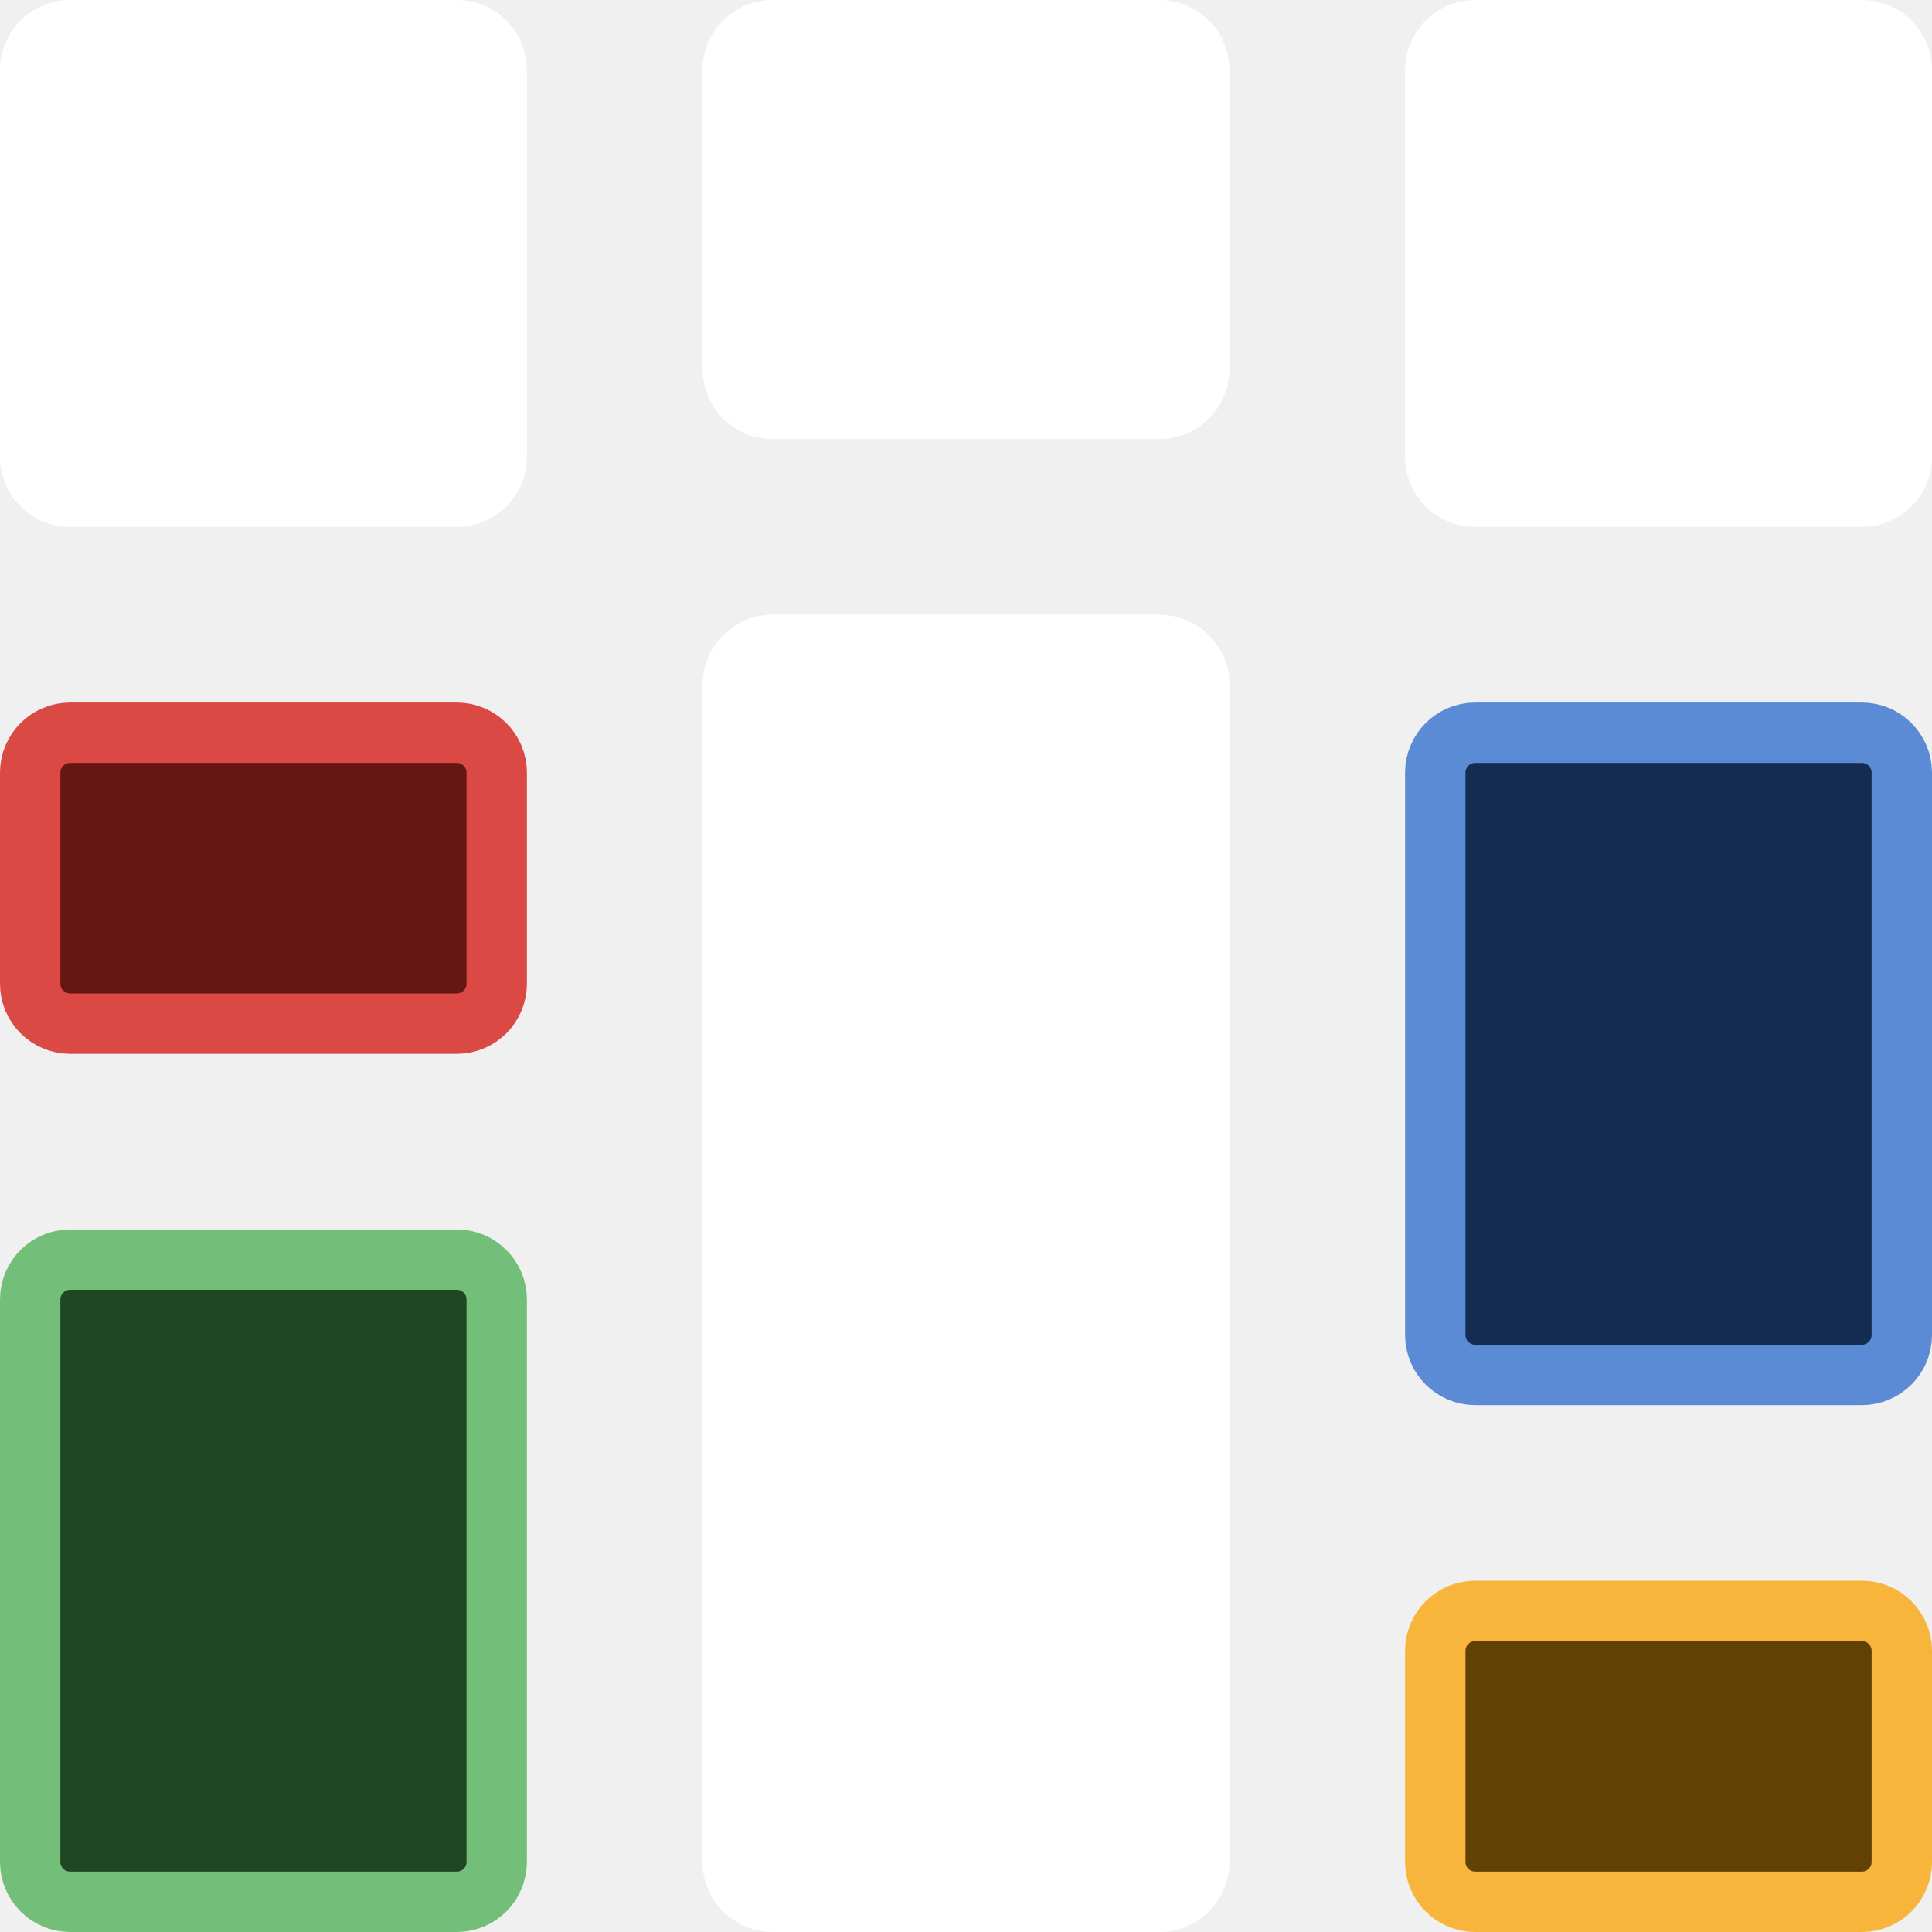
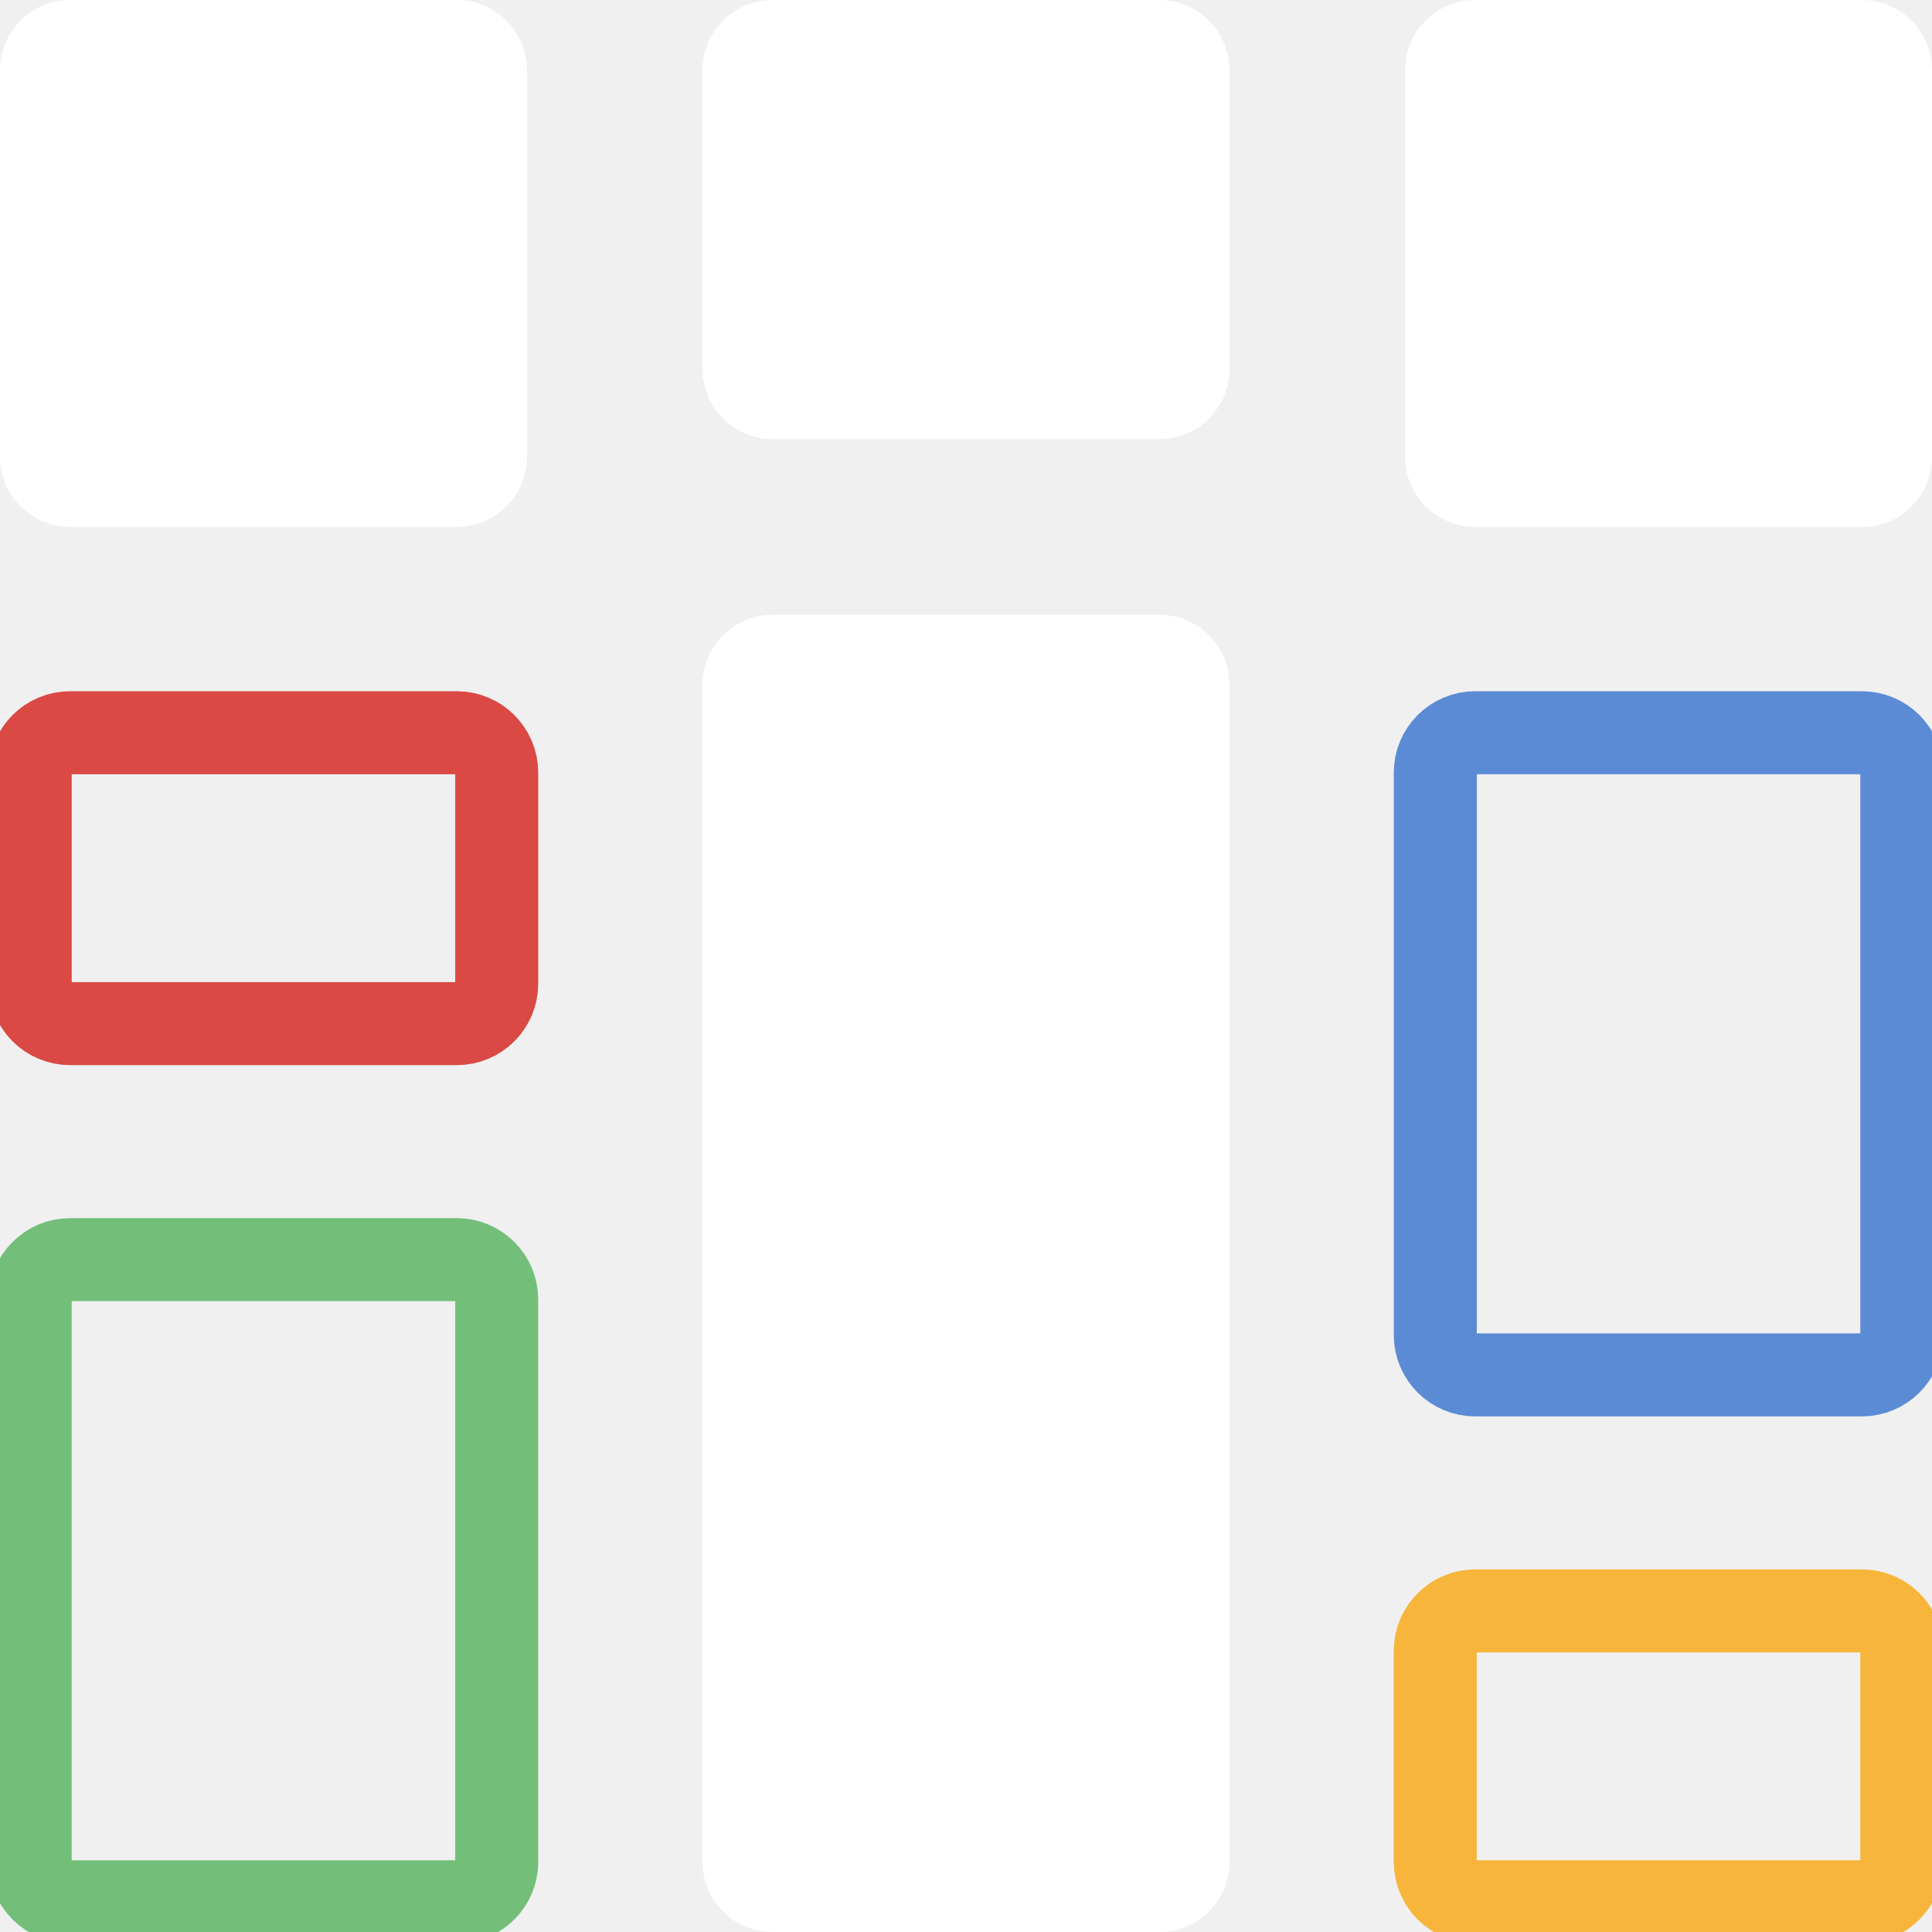
<svg xmlns="http://www.w3.org/2000/svg" width="512" height="512" viewBox="0 0 512 512" fill="none">
  <rect fill="white" width="139.636" height="139.636" rx="18.582" />
-   <rect fill="#204623" stroke="#73BF7A" stroke-width="16" x="8" y="333.818" width="123.636" height="170.182" rx="10.582" />
-   <rect fill="#661714" stroke="#DA4944" stroke-width="16" x="8" y="194.182" width="123.636" height="77.091" rx="10.582" />
-   <rect fill="#142C52" stroke="#5C8BD6" stroke-width="16" x="380.364" y="194.182" width="123.636" height="170.182" rx="10.582" />
-   <rect fill="#624104" stroke="#F7B53B" stroke-width="16" x="380.364" y="426.909" width="123.636" height="77.091" rx="10.582" />
+   <rect fill="none" stroke="#73BF7A" stroke-width="22" x="8" y="333.818" width="123.636" height="170.182" rx="10.582" />
+   <rect fill="none" stroke="#DA4944" stroke-width="22" x="8" y="194.182" width="123.636" height="77.091" rx="10.582" />
+   <rect fill="none" stroke="#5C8BD6" stroke-width="22" x="380.364" y="194.182" width="123.636" height="170.182" rx="10.582" />
+   <rect fill="none" stroke="#F7B53B" stroke-width="22" x="380.364" y="426.909" width="123.636" height="77.091" rx="10.582" />
  <rect fill="white" x="372.364" width="139.636" height="139.636" rx="18.582" />
  <rect fill="white" x="186.182" y="162.909" width="139.636" height="349.091" rx="18.582" />
  <rect fill="white" x="186.182" width="139.636" height="116.364" rx="18.582" />
</svg>
